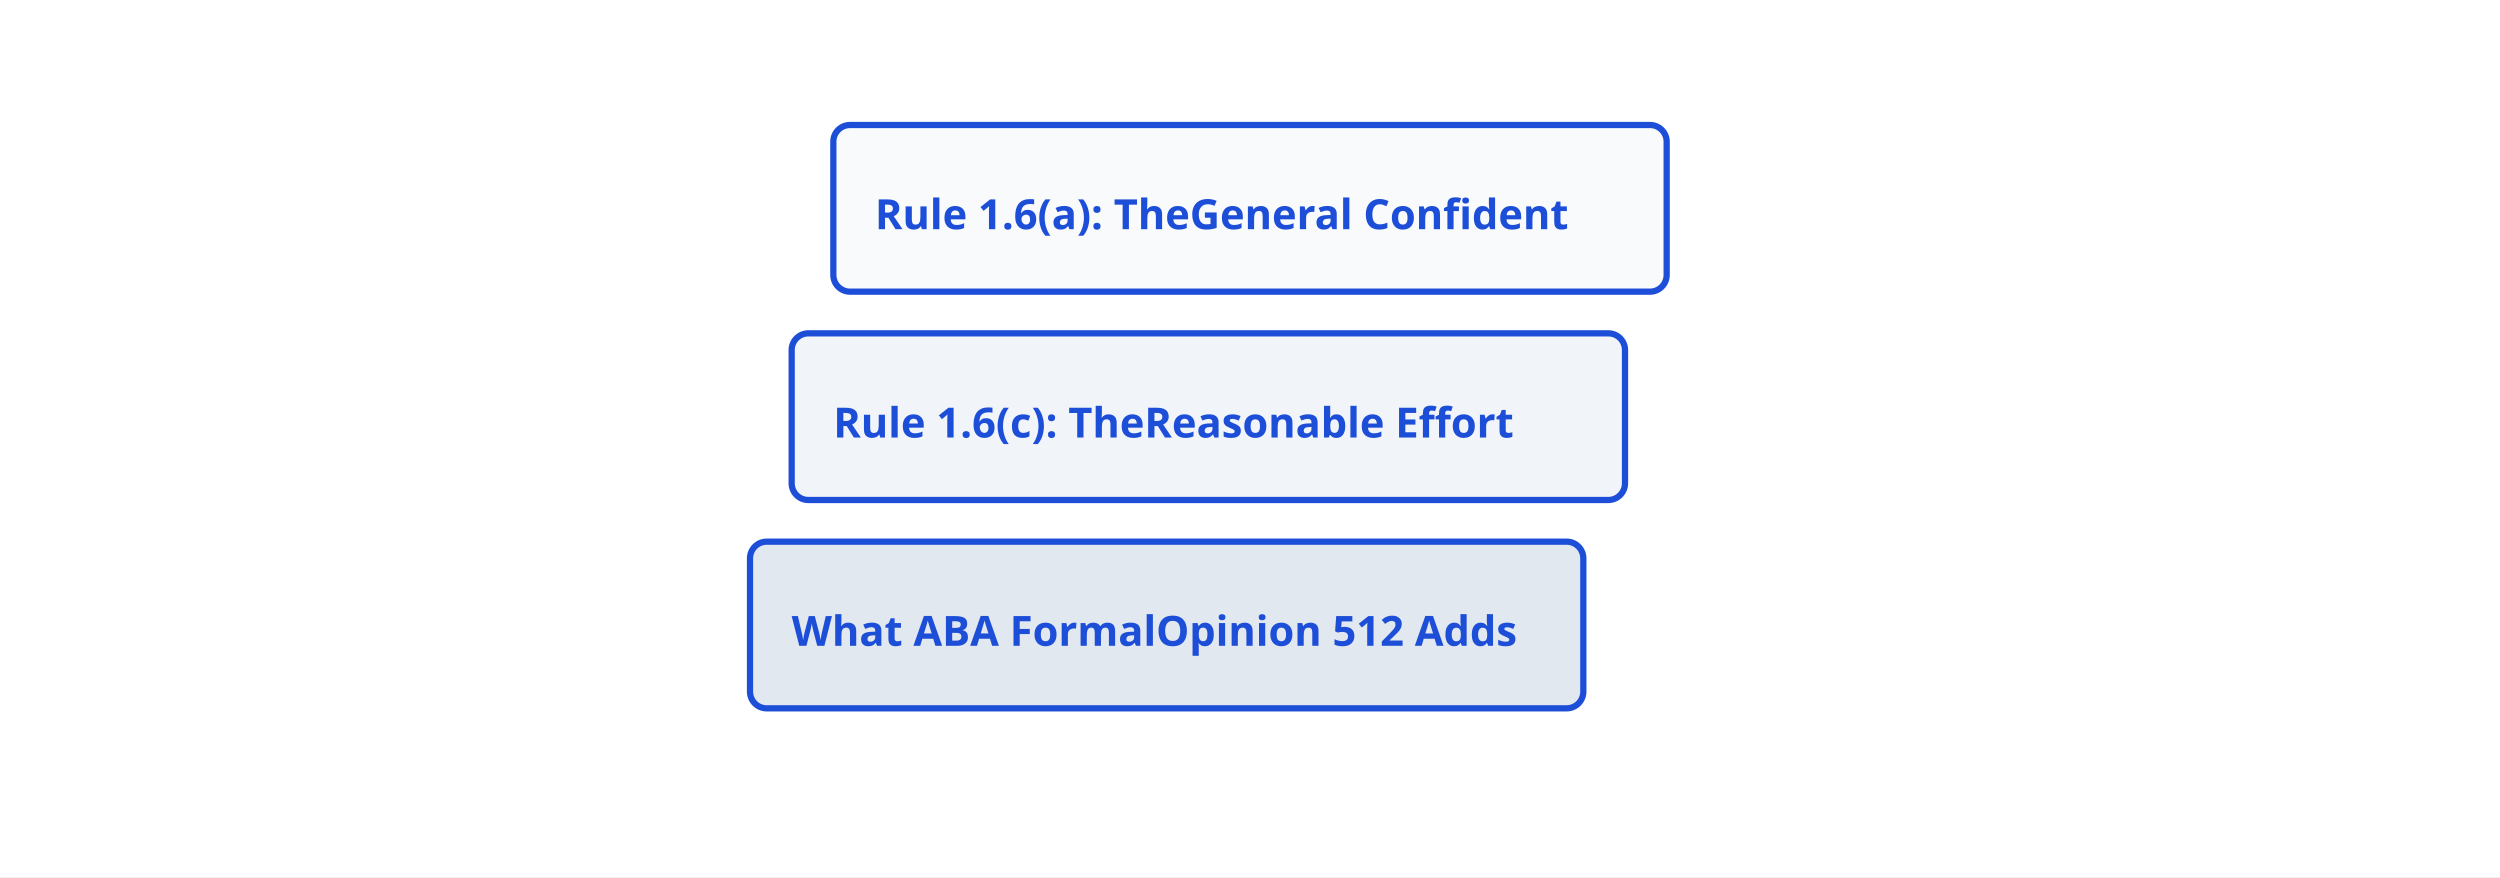
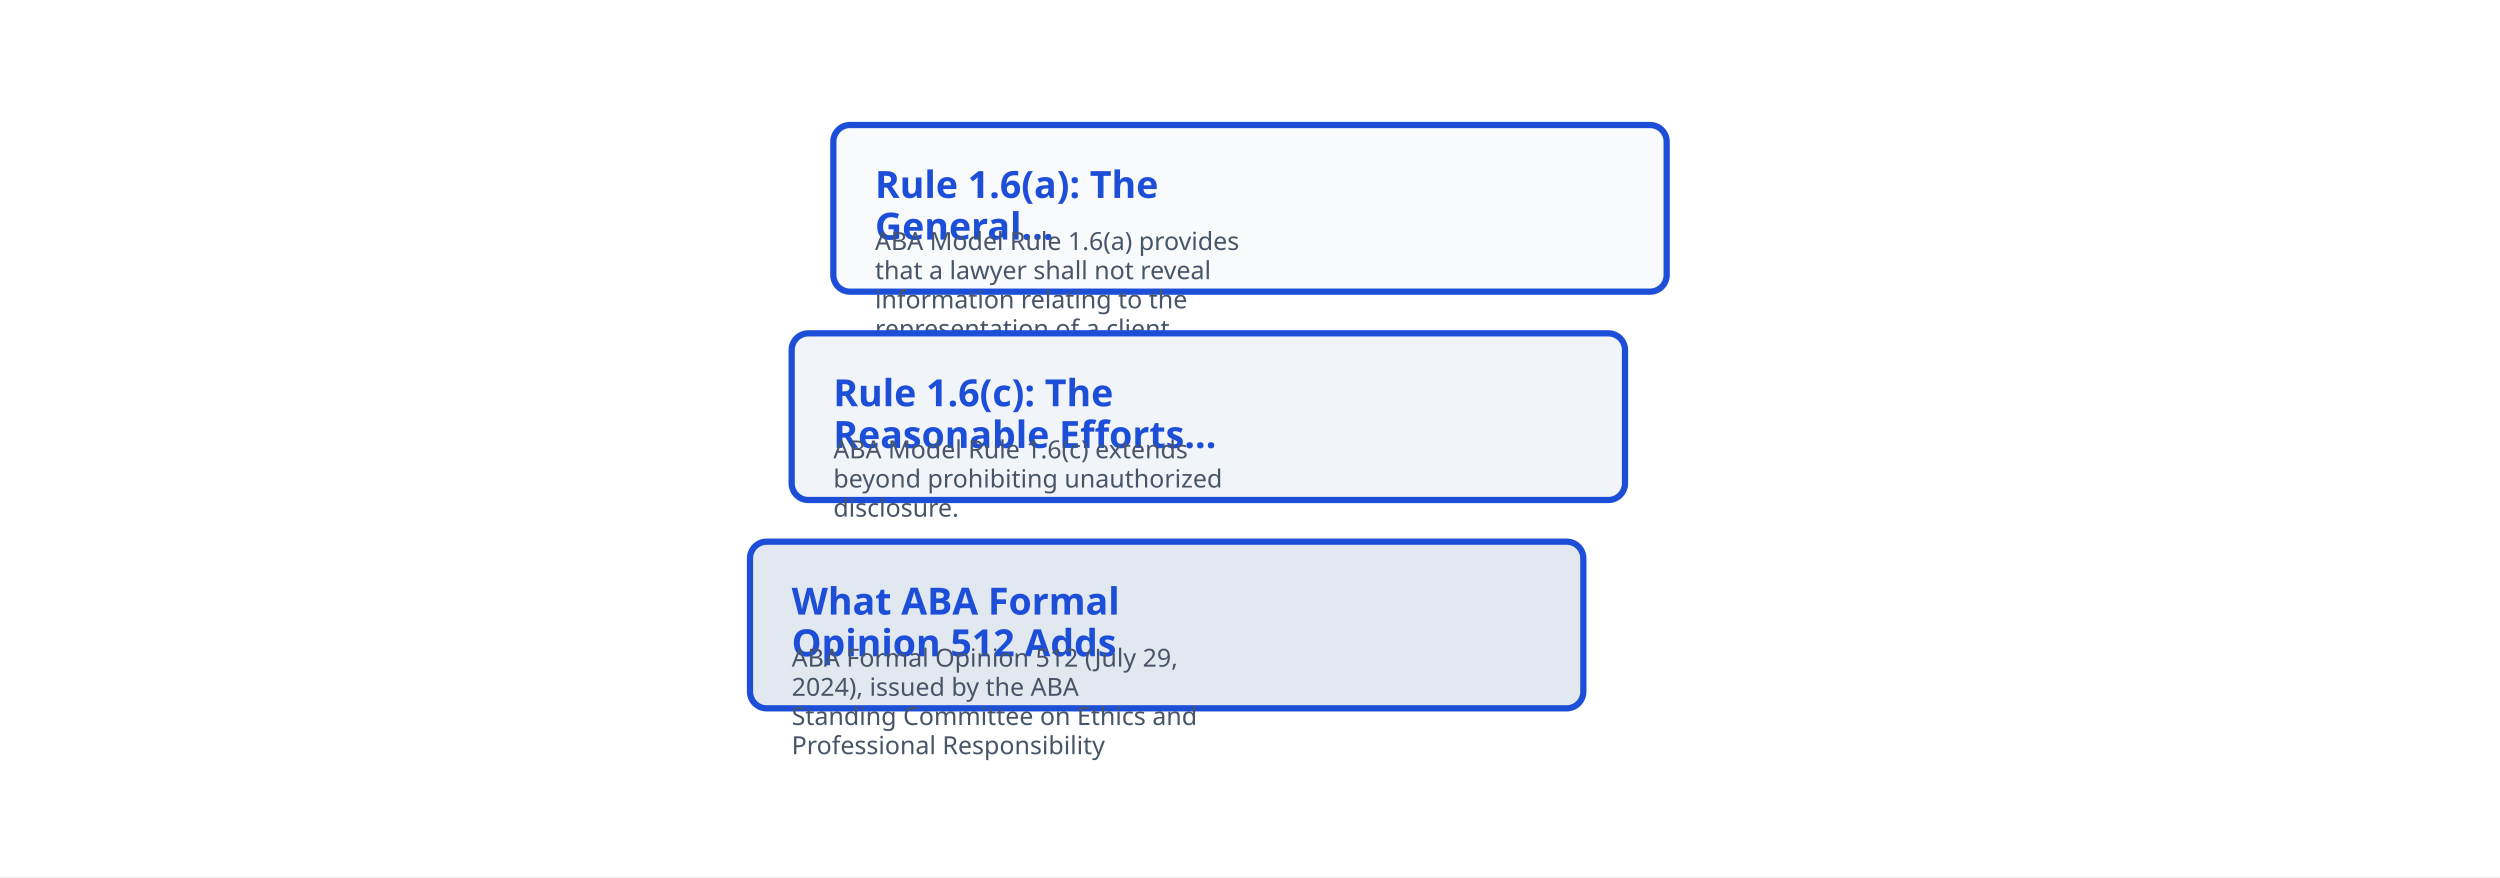
<svg xmlns="http://www.w3.org/2000/svg" width="1200" height="421" viewBox="0 0 1200 421">
  <rect x="0" y="0" width="1200" height="421" fill="#FFFFFF" />
  <rect x="400" y="60" width="400" height="80" fill="#F8FAFC" stroke="#1D4ED8" stroke-width="3" rx="8" opacity="1.0" />
+   <text x="420" y="95" text-anchor="start" font-family="sans-serif" font-size="18" fill="#1D4ED8" font-weight="700">Rule 1.6(a): The</text>
+   <text x="420" y="115" text-anchor="start" font-family="sans-serif" font-size="18" fill="#1D4ED8" font-weight="700">General…</text>
+   <text x="420" y="120" text-anchor="start" font-family="sans-serif" font-size="12" fill="#475569" font-weight="400">ABA Model Rule 1.6(a) provides</text>
+   <text x="420" y="134" text-anchor="start" font-family="sans-serif" font-size="12" fill="#475569" font-weight="400">that a lawyer shall not reveal</text>
+   <text x="420" y="148" text-anchor="start" font-family="sans-serif" font-size="12" fill="#475569" font-weight="400">information relating to the</text>
+   <text x="420" y="162" text-anchor="start" font-family="sans-serif" font-size="12" fill="#475569" font-weight="400">representation of a client</text>
  <rect x="380" y="160" width="400" height="80" fill="#F1F5F9" stroke="#1D4ED8" stroke-width="3" rx="8" opacity="1.0" />
+   <text x="400" y="195" text-anchor="start" font-family="sans-serif" font-size="18" fill="#1D4ED8" font-weight="700">Rule 1.6(c): The</text>
+   <text x="400" y="215" text-anchor="start" font-family="sans-serif" font-size="18" fill="#1D4ED8" font-weight="700">Reasonable Efforts…</text>
+   <text x="400" y="220" text-anchor="start" font-family="sans-serif" font-size="12" fill="#475569" font-weight="400">ABA Model Rule 1.6(c) extends</text>
+   <text x="400" y="234" text-anchor="start" font-family="sans-serif" font-size="12" fill="#475569" font-weight="400">beyond prohibiting unauthorized</text>
+   <text x="400" y="248" text-anchor="start" font-family="sans-serif" font-size="12" fill="#475569" font-weight="400">disclosure.</text>
  <rect x="360" y="260" width="400" height="80" fill="#E2E8F0" stroke="#1D4ED8" stroke-width="3" rx="8" opacity="1.0" />
-   <text x="420" y="110" text-anchor="start" font-family="sans-serif" font-size="20" fill="#1D4ED8" font-weight="700">Rule 1.6(a): The
- General Confident</text>
-   <text x="400" y="210" text-anchor="start" font-family="sans-serif" font-size="20" fill="#1D4ED8" font-weight="700">Rule 1.6(c): The
- Reasonable Effort</text>
-   <text x="380" y="310" text-anchor="start" font-family="sans-serif" font-size="20" fill="#1D4ED8" font-weight="700">What ABA Formal
- Opinion 512 Adds</text>
+   <text x="380" y="295" text-anchor="start" font-family="sans-serif" font-size="18" fill="#1D4ED8" font-weight="700">What ABA Formal</text>
+   <text x="380" y="315" text-anchor="start" font-family="sans-serif" font-size="18" fill="#1D4ED8" font-weight="700">Opinion 512 Adds</text>
+   <text x="380" y="320" text-anchor="start" font-family="sans-serif" font-size="12" fill="#475569" font-weight="400">ABA Formal Opinion 512 (July 29,</text>
+   <text x="380" y="334" text-anchor="start" font-family="sans-serif" font-size="12" fill="#475569" font-weight="400">2024), issued by the ABA</text>
+   <text x="380" y="348" text-anchor="start" font-family="sans-serif" font-size="12" fill="#475569" font-weight="400">Standing Committee on Ethics and</text>
+   <text x="380" y="362" text-anchor="start" font-family="sans-serif" font-size="12" fill="#475569" font-weight="400">Professional Responsibility</text>
</svg>
